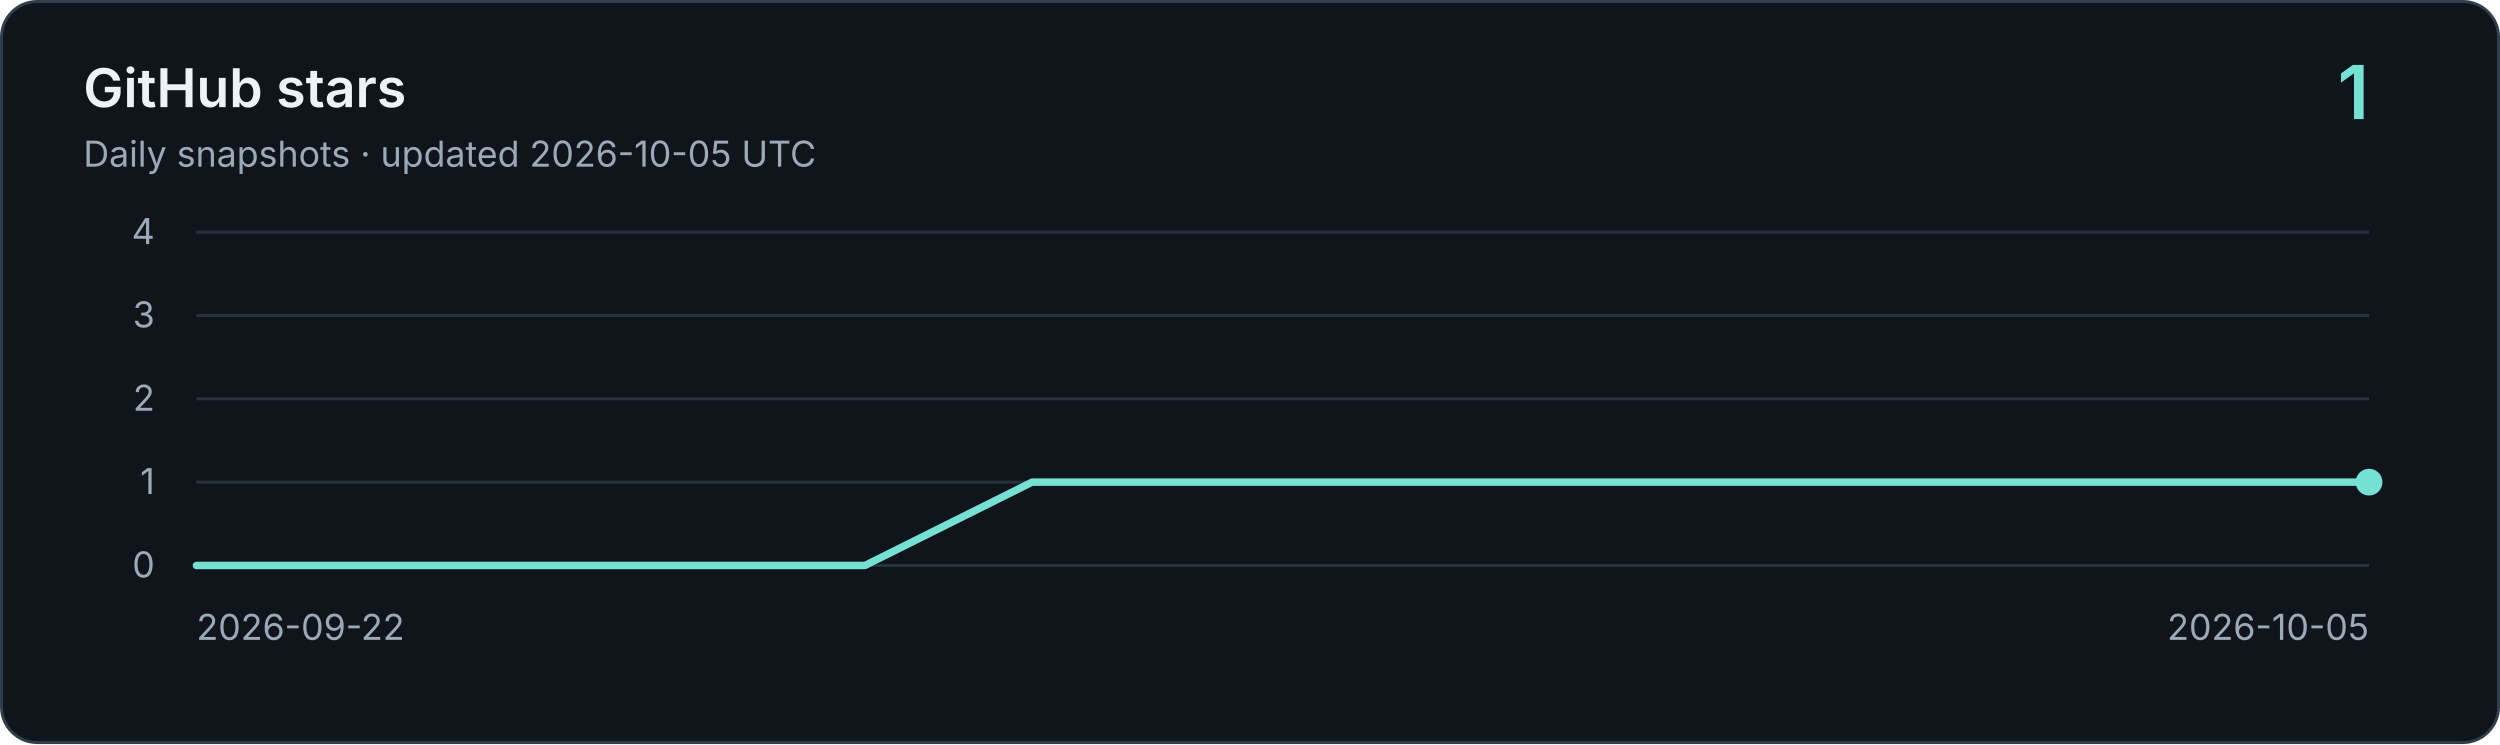
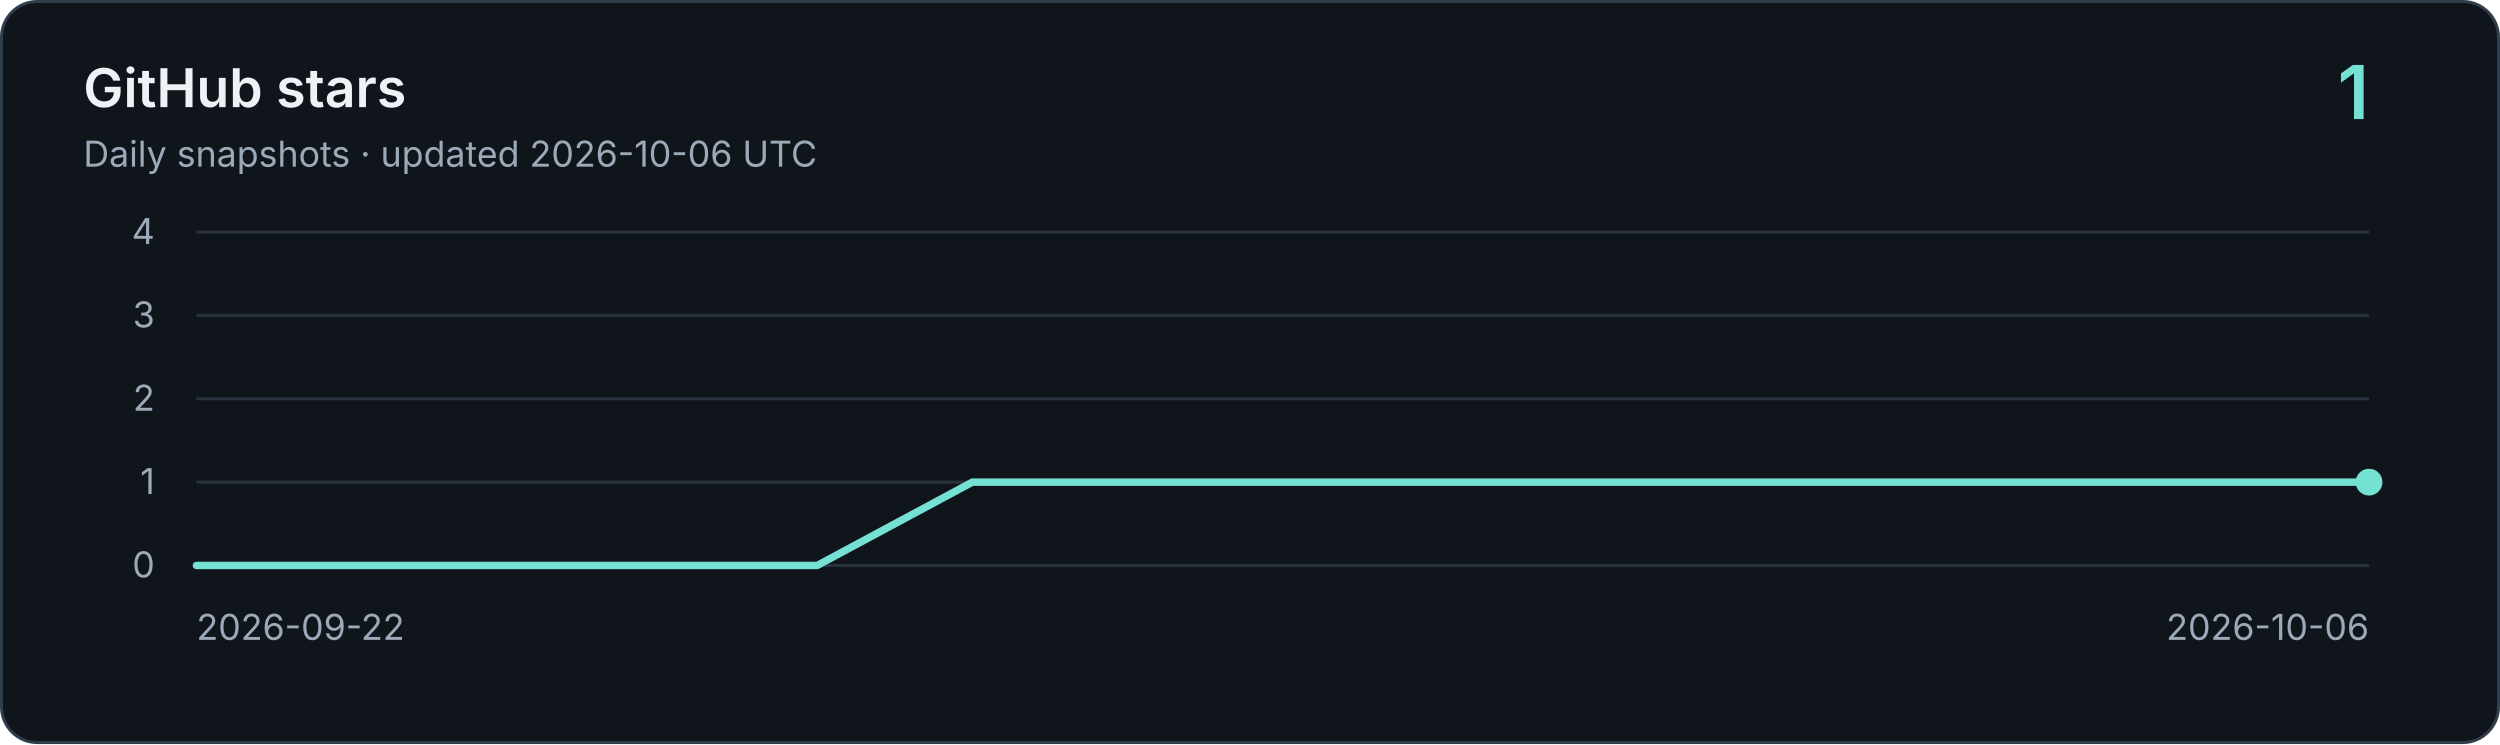
<svg xmlns="http://www.w3.org/2000/svg" width="840" height="250" viewBox="0 0 840 250" role="img" aria-labelledby="title description">
  <rect x="0.5" y="0.5" width="839" height="249" rx="12" fill="#10151b" stroke="#303d4b" />
  <g font-family="-apple-system,BlinkMacSystemFont,Segoe UI,sans-serif">
    <text x="28" y="36" fill="#edf2f7" font-size="18" font-weight="600">GitHub stars</text>
-     <text x="28" y="56" fill="#9ca9b8" font-size="12">Daily snapshots · updated 2026-10-05 UTC</text>
+     <text x="28" y="56" fill="#9ca9b8" font-size="12">Daily snapshots · updated 2026-10-06 UTC</text>
    <text x="796" y="40" text-anchor="end" fill="#75e1d3" font-size="25" font-weight="600">1</text>
    <path d="M66 190H796" stroke="#28323e" />
    <text x="52" y="194" text-anchor="end" fill="#9ca9b8" font-size="12">0</text>
    <path d="M66 162H796" stroke="#28323e" />
    <text x="52" y="166" text-anchor="end" fill="#9ca9b8" font-size="12">1</text>
    <path d="M66 134H796" stroke="#28323e" />
    <text x="52" y="138" text-anchor="end" fill="#9ca9b8" font-size="12">2</text>
    <path d="M66 106H796" stroke="#28323e" />
    <text x="52" y="110" text-anchor="end" fill="#9ca9b8" font-size="12">3</text>
    <path d="M66 78H796" stroke="#28323e" />
    <text x="52" y="82" text-anchor="end" fill="#9ca9b8" font-size="12">4</text>
-     <polyline points="66.00,190.00 122.15,190.00 178.31,190.00 234.46,190.00 290.62,190.00 346.77,162.00 402.92,162.00 459.08,162.00 515.23,162.00 571.38,162.00 627.54,162.00 683.69,162.00 739.85,162.00 796.00,162.00" fill="none" stroke="#75e1d3" stroke-width="2.5" stroke-linecap="round" stroke-linejoin="round" />
+     <polyline points="66.00,190.00 118.14,190.00 170.29,190.00 222.43,190.00 274.57,190.00 326.71,162.00 378.86,162.00 431.00,162.00 483.14,162.00 535.29,162.00 587.43,162.00 639.57,162.00 691.71,162.00 743.86,162.00 796.00,162.00" fill="none" stroke="#75e1d3" stroke-width="2.5" stroke-linecap="round" stroke-linejoin="round" />
    <circle cx="796.00" cy="162.00" r="4.5" fill="#75e1d3" />
    <g fill="#9ca9b8" font-size="12">
      <text x="66" y="215">2026-09-22</text>
-       <text x="796" y="215" text-anchor="end">2026-10-05</text>
+       <text x="796" y="215" text-anchor="end">2026-10-06</text>
    </g>
  </g>
</svg>
